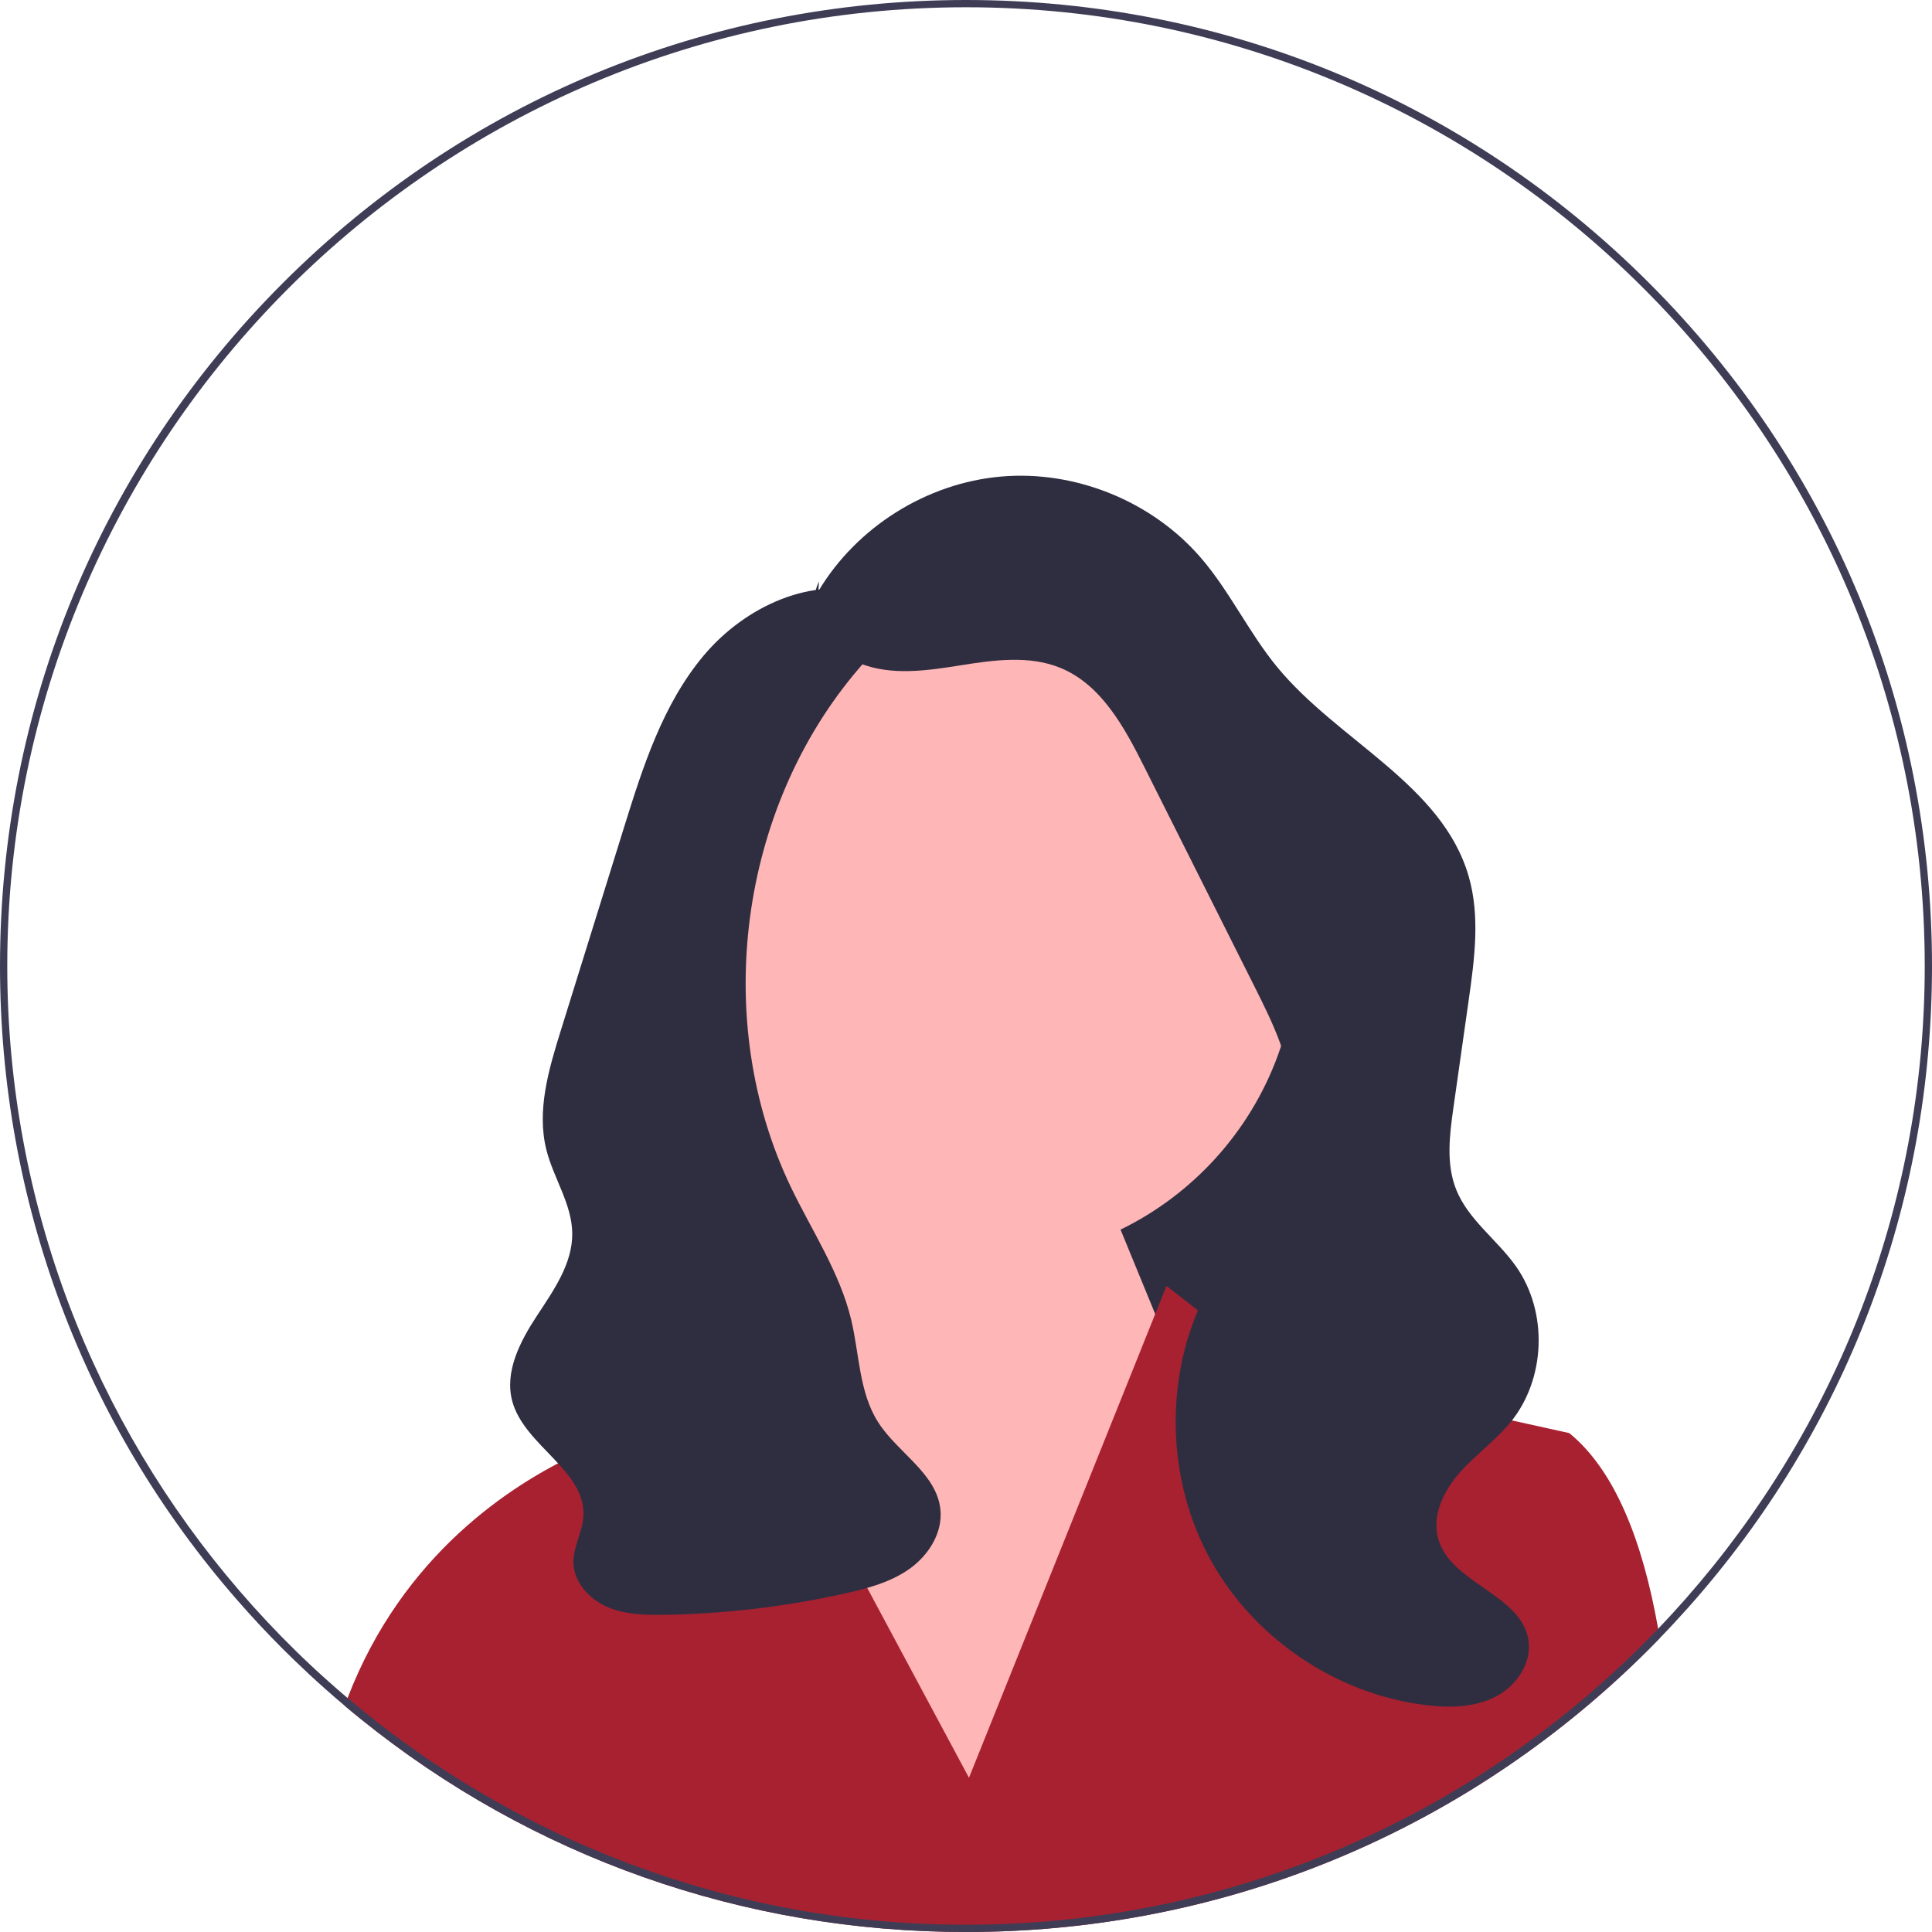
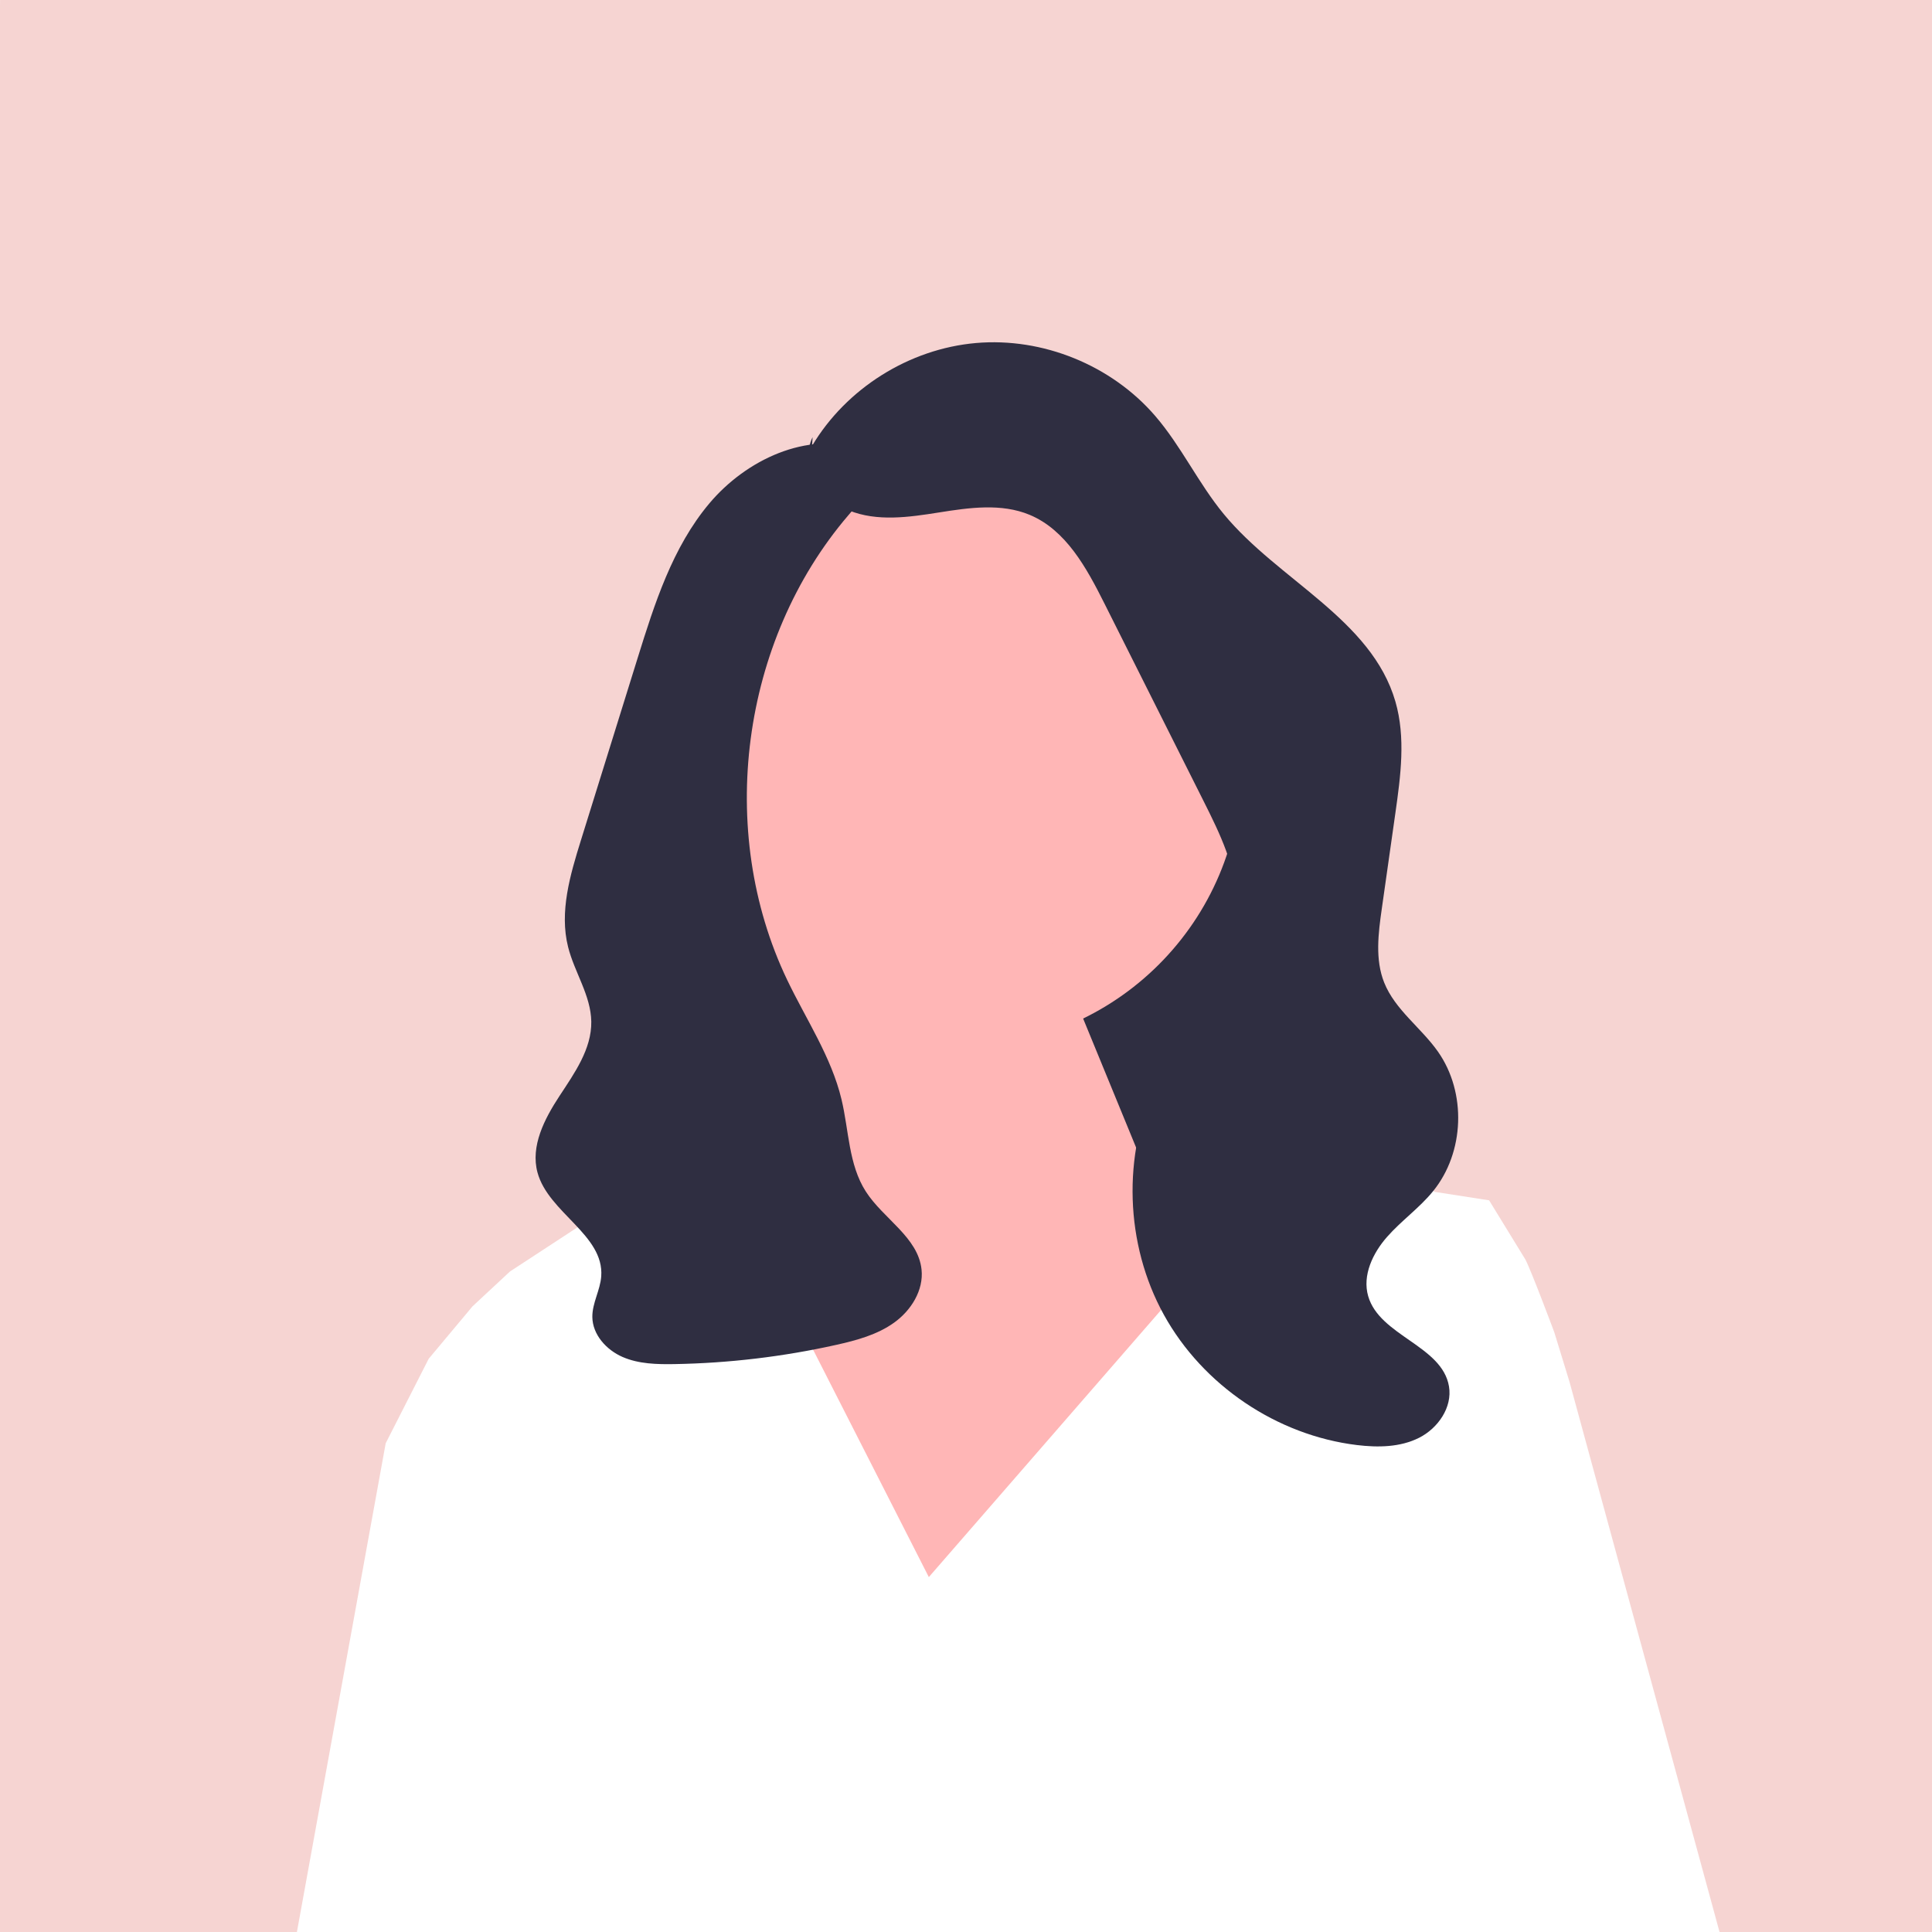
- <svg xmlns="http://www.w3.org/2000/svg" width="532" height="532" viewBox="0 0 532 532">
-   <polygon points="379.19 379.05 246.19 379.05 246.19 199.05 361.19 262.05 379.19 379.05" fill="#2f2e41" />
-   <circle cx="270.76" cy="260.932" r="86.349" fill="#ffb6b6" />
-   <polygon points="221.19 360.05 217.289 320.616 295.19 306.05 341.19 418.05 261.19 510.05 204.19 398.05 221.19 360.05" fill="#ffb6b6" />
-   <path d="M457.04,451.09c-.97,1.01-1.96,2.01-2.95,3-3.14,3.14-6.34,6.19-9.61,9.15-49,44.44-111.87,68.76-178.48,68.76-61.41,0-119.64-20.67-166.75-58.72-.03-.02-.05-.04-.08-.07-1.43-1.15-2.84-2.32-4.25-3.51,.25-.72,.52-1.43,.79-2.13,15.15-39.47,45.07-58.78,63.23-67.23,9-4.19,15.11-5.72,15.11-5.72l21.32-38.4,15.01,28,11.06,20.64,45.38,84.67,39.15-97.48,12.13-30.22,3.11-7.74,14.79,11.51,14,10.89,28.19,6.22,22.87,5.05,31.06,6.86c12.56,10.23,20.2,29.69,24.47,53.87,.16,.86,.31,1.73,.45,2.6Z" fill="#a82130" />
-   <path d="M225.339,162.803c10.518-17.668,29.836-29.79,50.32-31.577,20.484-1.787,41.609,6.808,55.027,22.388,7.996,9.284,13.239,20.655,21.033,30.109,16.772,20.346,45.372,32.242,52.699,57.571,3.197,11.053,1.604,22.853-.014,34.245-1.387,9.764-2.773,19.528-4.16,29.292-1.079,7.599-2.114,15.609,.735,22.736,3.343,8.361,11.342,13.837,16.515,21.207,8.801,12.542,8.157,30.904-1.5,42.798-4.188,5.158-9.74,9.049-14.131,14.036s-7.648,11.806-5.809,18.191c3.523,12.231,22.705,15.164,24.808,27.718,1.076,6.418-3.357,12.828-9.166,15.762s-12.646,3.02-19.106,2.235c-24.553-2.984-47.287-18.326-59.242-39.98-11.955-21.653-12.825-49.066-2.268-71.434,8.67-18.371,24.785-34.606,24.61-54.919-.096-11.067-5.172-21.403-10.135-31.295-10.159-20.246-20.319-40.492-30.478-60.737-5.442-10.845-11.757-22.532-22.961-27.191-8.659-3.601-18.483-2.204-27.744-.731s-19.072,2.906-27.756-.632-15.246-14.05-11.109-22.465" fill="#2f2e41" />
-   <path d="M240.471,163.726c-16.683-5.491-35.397,3.324-46.691,16.774-11.294,13.45-16.773,30.706-21.992,47.476-2.99,9.606-5.979,19.212-8.969,28.817-2.812,9.036-5.625,18.072-8.437,27.109-3.308,10.629-6.643,21.921-3.928,32.716,1.963,7.805,7.013,14.891,7.121,22.938,.114,8.406-5.15,15.785-9.764,22.813-4.613,7.028-8.943,15.377-6.746,23.491,3.343,12.342,20.502,19.126,19.561,31.877-.314,4.256-2.775,8.192-2.73,12.459,.057,5.429,4.307,10.12,9.287,12.283,4.98,2.163,10.582,2.281,16.01,2.185,16.651-.293,33.273-2.27,49.528-5.892,6.254-1.394,12.614-3.103,17.82-6.838s9.089-9.924,8.412-16.296c-1.056-9.929-11.731-15.561-17.118-23.968-5.291-8.257-5.169-18.72-7.45-28.258-3.136-13.108-10.88-24.552-16.694-36.712-21.857-45.716-14.206-103.987,18.712-142.511,2.911-3.406,6.09-6.833,7.305-11.145,1.214-4.313-.351-9.807-4.57-11.316" fill="#2f2e41" />
-   <path d="M454.09,77.91C403.85,27.67,337.05,0,266,0S128.15,27.67,77.91,77.91C27.67,128.15,0,194.95,0,266c0,64.85,23.05,126.16,65.29,174.57,4.03,4.63,8.24,9.14,12.62,13.52,1.03,1.03,2.07,2.06,3.12,3.06,2.8,2.71,5.65,5.36,8.55,7.93,1.76,1.57,3.54,3.11,5.34,4.62,1.41,1.19,2.82,2.36,4.25,3.51,.03,.03,.05,.05,.08,.07,47.11,38.05,105.34,58.72,166.75,58.72,66.61,0,129.48-24.32,178.48-68.76,3.27-2.96,6.47-6.01,9.61-9.15,.99-.99,1.98-1.99,2.95-3,2.7-2.78,5.32-5.61,7.88-8.48,43.37-48.72,67.08-110.84,67.08-176.61,0-71.05-27.67-137.85-77.91-188.09Zm10.18,362.21c-2.5,2.84-5.06,5.64-7.68,8.37-4.08,4.25-8.29,8.37-12.64,12.34-1.65,1.52-3.32,3-5.01,4.47-17.07,14.85-36.07,27.53-56.56,37.63-7.19,3.55-14.56,6.78-22.1,9.67-29.29,11.24-61.08,17.4-94.28,17.4-32.04,0-62.76-5.74-91.19-16.24-11.67-4.3-22.95-9.41-33.78-15.26-1.59-.86-3.17-1.73-4.74-2.62-8.26-4.68-16.25-9.79-23.92-15.31-5.73-4.11-11.29-8.44-16.66-13-1.88-1.59-3.74-3.2-5.57-4.85-2.98-2.65-5.9-5.38-8.75-8.18-5.4-5.29-10.56-10.8-15.49-16.53C26.09,391.77,2,331.65,2,266,2,120.43,120.43,2,266,2s264,118.43,264,264c0,66.66-24.83,127.62-65.73,174.12Z" fill="#3f3d56" />
+ <svg xmlns="http://www.w3.org/2000/svg" viewBox="0 0 500 500">
+   <path style="fill: rgb(246, 212, 210); stroke: rgba(0, 0, 0, 0);" d="M 99.821 373.507 L 76.297 502.999 L -1.781 502.782 L -1.26 163.235 L 0.114 -12.841 L 252.61 -3.334 L 302.424 -5.014 L 233.585 300.769 L 160.42 282.864 L 149.778 317.418 L 131.975 329.064 L 122.3 338.067 L 110.953 351.637 L 99.821 373.507 Z" />
+   <path style="fill: rgb(246, 212, 210); stroke: rgba(0, 0, 0, 0);" d="M 446.375 504.987 L 406.203 357.68 L 402.249 344.791 C 402.249 344.791 396.303 328.858 394.756 325.935 L 385.377 310.641 L 371.248 308.447 L 360.601 298.616 L 334.504 176.872 L 263.445 97.079 L 273.136 -3.45 L 461.906 -2.641 L 503.346 -11.341 L 509.899 487.687 L 502.966 503.143 L 446.375 504.987 Z" />
+   <polygon points="339.863 297.709 227.734 297.709 227.734 145.955 324.687 199.069 339.863 297.709" fill="#2f2e41" style="" />
+   <circle cx="248.448" cy="198.126" r="72.799" fill="#ffb6b6" style="" />
+   <polygon points="206.657 281.69 203.367 248.444 269.044 236.164 307.826 330.589 240.38 408.151 192.324 313.727 206.657 281.69" fill="#ffb6b6" style="" />
+   <path d="M 405.496 358.444 C 404.678 359.295 403.844 360.138 403.009 360.973 C 400.362 363.62 397.664 366.192 394.907 368.687 C 353.596 406.153 300.592 426.657 244.435 426.657 C 192.662 426.657 143.569 409.231 103.852 377.152 C 103.827 377.135 103.81 377.118 103.785 377.093 C 102.579 376.123 101.39 375.137 100.202 374.133 C 100.412 373.526 100.64 372.928 100.868 372.338 C 113.64 339.061 138.865 322.782 154.175 315.658 C 161.763 312.125 166.914 310.835 166.914 310.835 L 184.888 278.461 L 197.543 302.067 L 206.867 319.468 L 245.126 390.852 L 278.133 308.669 L 288.359 283.191 L 290.981 276.665 L 303.45 286.369 L 315.253 295.55 L 339.02 300.794 L 358.301 305.052 L 384.487 310.835 C 395.076 319.46 401.517 335.866 405.117 356.252 C 405.252 356.977 405.378 357.71 405.496 358.444 Z" style="fill: rgba(168, 33, 48, 0);" />
+   <path d="M 210.155 115.396 C 219.022 100.501 235.309 90.281 252.578 88.774 C 269.848 87.268 287.658 94.514 298.97 107.65 C 305.711 115.477 310.131 125.063 316.702 133.033 C 330.843 150.186 354.955 160.216 361.132 181.57 C 363.827 190.888 362.484 200.837 361.12 210.441 C 359.951 218.673 358.782 226.905 357.613 235.136 C 356.703 241.543 355.83 248.297 358.232 254.305 C 361.051 261.353 367.795 265.97 372.156 272.184 C 379.576 282.757 379.033 298.238 370.891 308.266 C 367.36 312.615 362.68 315.895 358.978 320.1 C 355.276 324.304 352.531 330.052 354.081 335.435 C 357.05 345.748 373.222 348.221 374.996 358.804 C 375.903 364.215 372.166 369.619 367.268 372.093 C 362.372 374.568 356.608 374.639 351.161 373.977 C 330.461 371.461 311.294 358.526 301.216 340.271 C 291.137 322.016 290.404 298.905 299.303 280.047 C 306.613 264.559 320.2 250.872 320.051 233.746 C 319.97 224.416 315.691 215.702 311.507 207.362 C 302.941 190.293 294.376 173.224 285.811 156.156 C 281.223 147.013 275.898 137.16 266.454 133.232 C 259.153 130.196 250.871 131.374 243.062 132.616 C 235.255 133.857 226.984 135.066 219.662 132.083 C 212.341 129.1 206.808 120.238 210.297 113.143" fill="#2f2e41" style="" />
+   <path d="M 222.912 116.174 C 208.847 111.544 193.07 118.977 183.548 130.316 C 174.025 141.655 169.407 156.203 165.007 170.342 C 162.486 178.44 159.966 186.539 157.446 194.638 C 155.075 202.256 152.704 209.874 150.332 217.492 C 147.544 226.453 144.733 235.973 147.021 245.074 C 148.676 251.654 152.933 257.628 153.025 264.412 C 153.121 271.499 148.683 277.72 144.793 283.645 C 140.904 289.57 137.254 296.609 139.106 303.45 C 141.925 313.855 156.391 319.575 155.598 330.325 C 155.334 333.913 153.259 337.231 153.297 340.829 C 153.344 345.406 156.928 349.361 161.126 351.185 C 165.325 353.008 170.048 353.107 174.624 353.027 C 188.663 352.78 202.676 351.113 216.38 348.059 C 221.652 346.884 227.014 345.444 231.403 342.294 C 235.793 339.145 239.066 333.927 238.495 328.555 C 237.605 320.185 228.605 315.436 224.064 308.348 C 219.602 301.387 219.706 292.567 217.782 284.525 C 215.139 273.474 208.609 263.825 203.708 253.574 C 185.281 215.032 191.732 165.905 219.484 133.426 C 221.937 130.555 224.618 127.665 225.642 124.03 C 226.666 120.394 225.346 115.761 221.79 114.49" fill="#2f2e41" style="" />
</svg>
